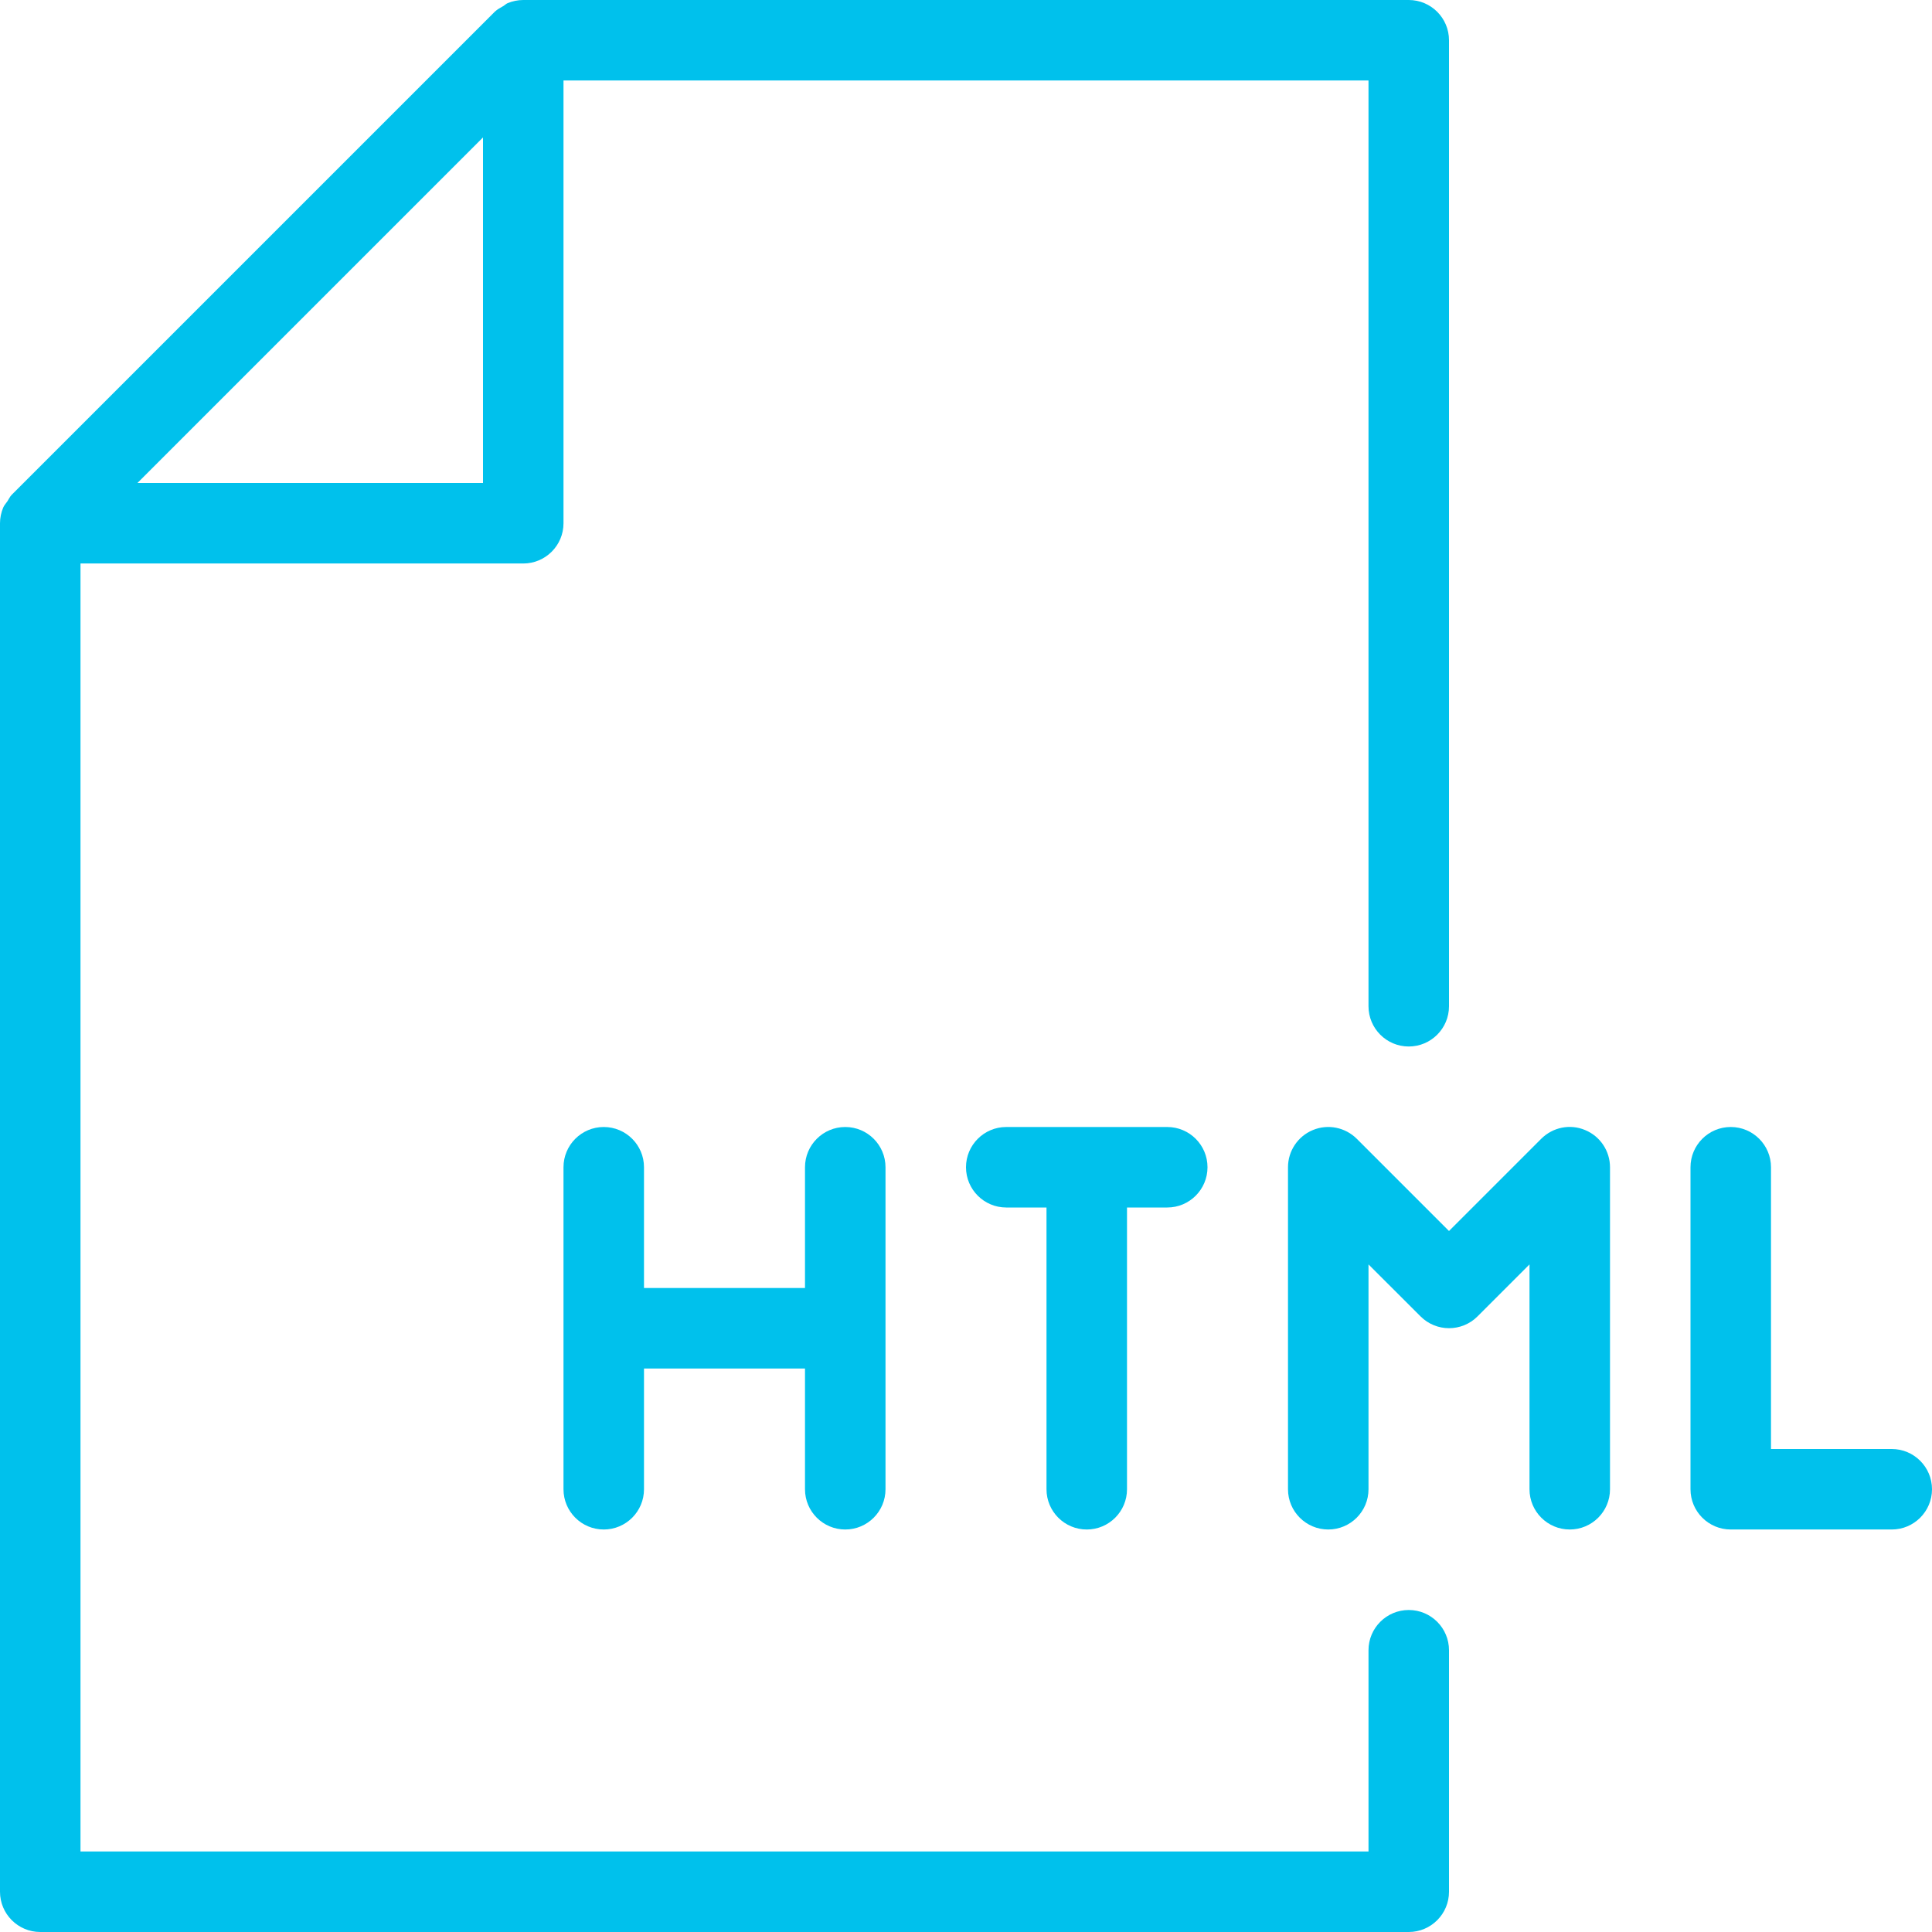
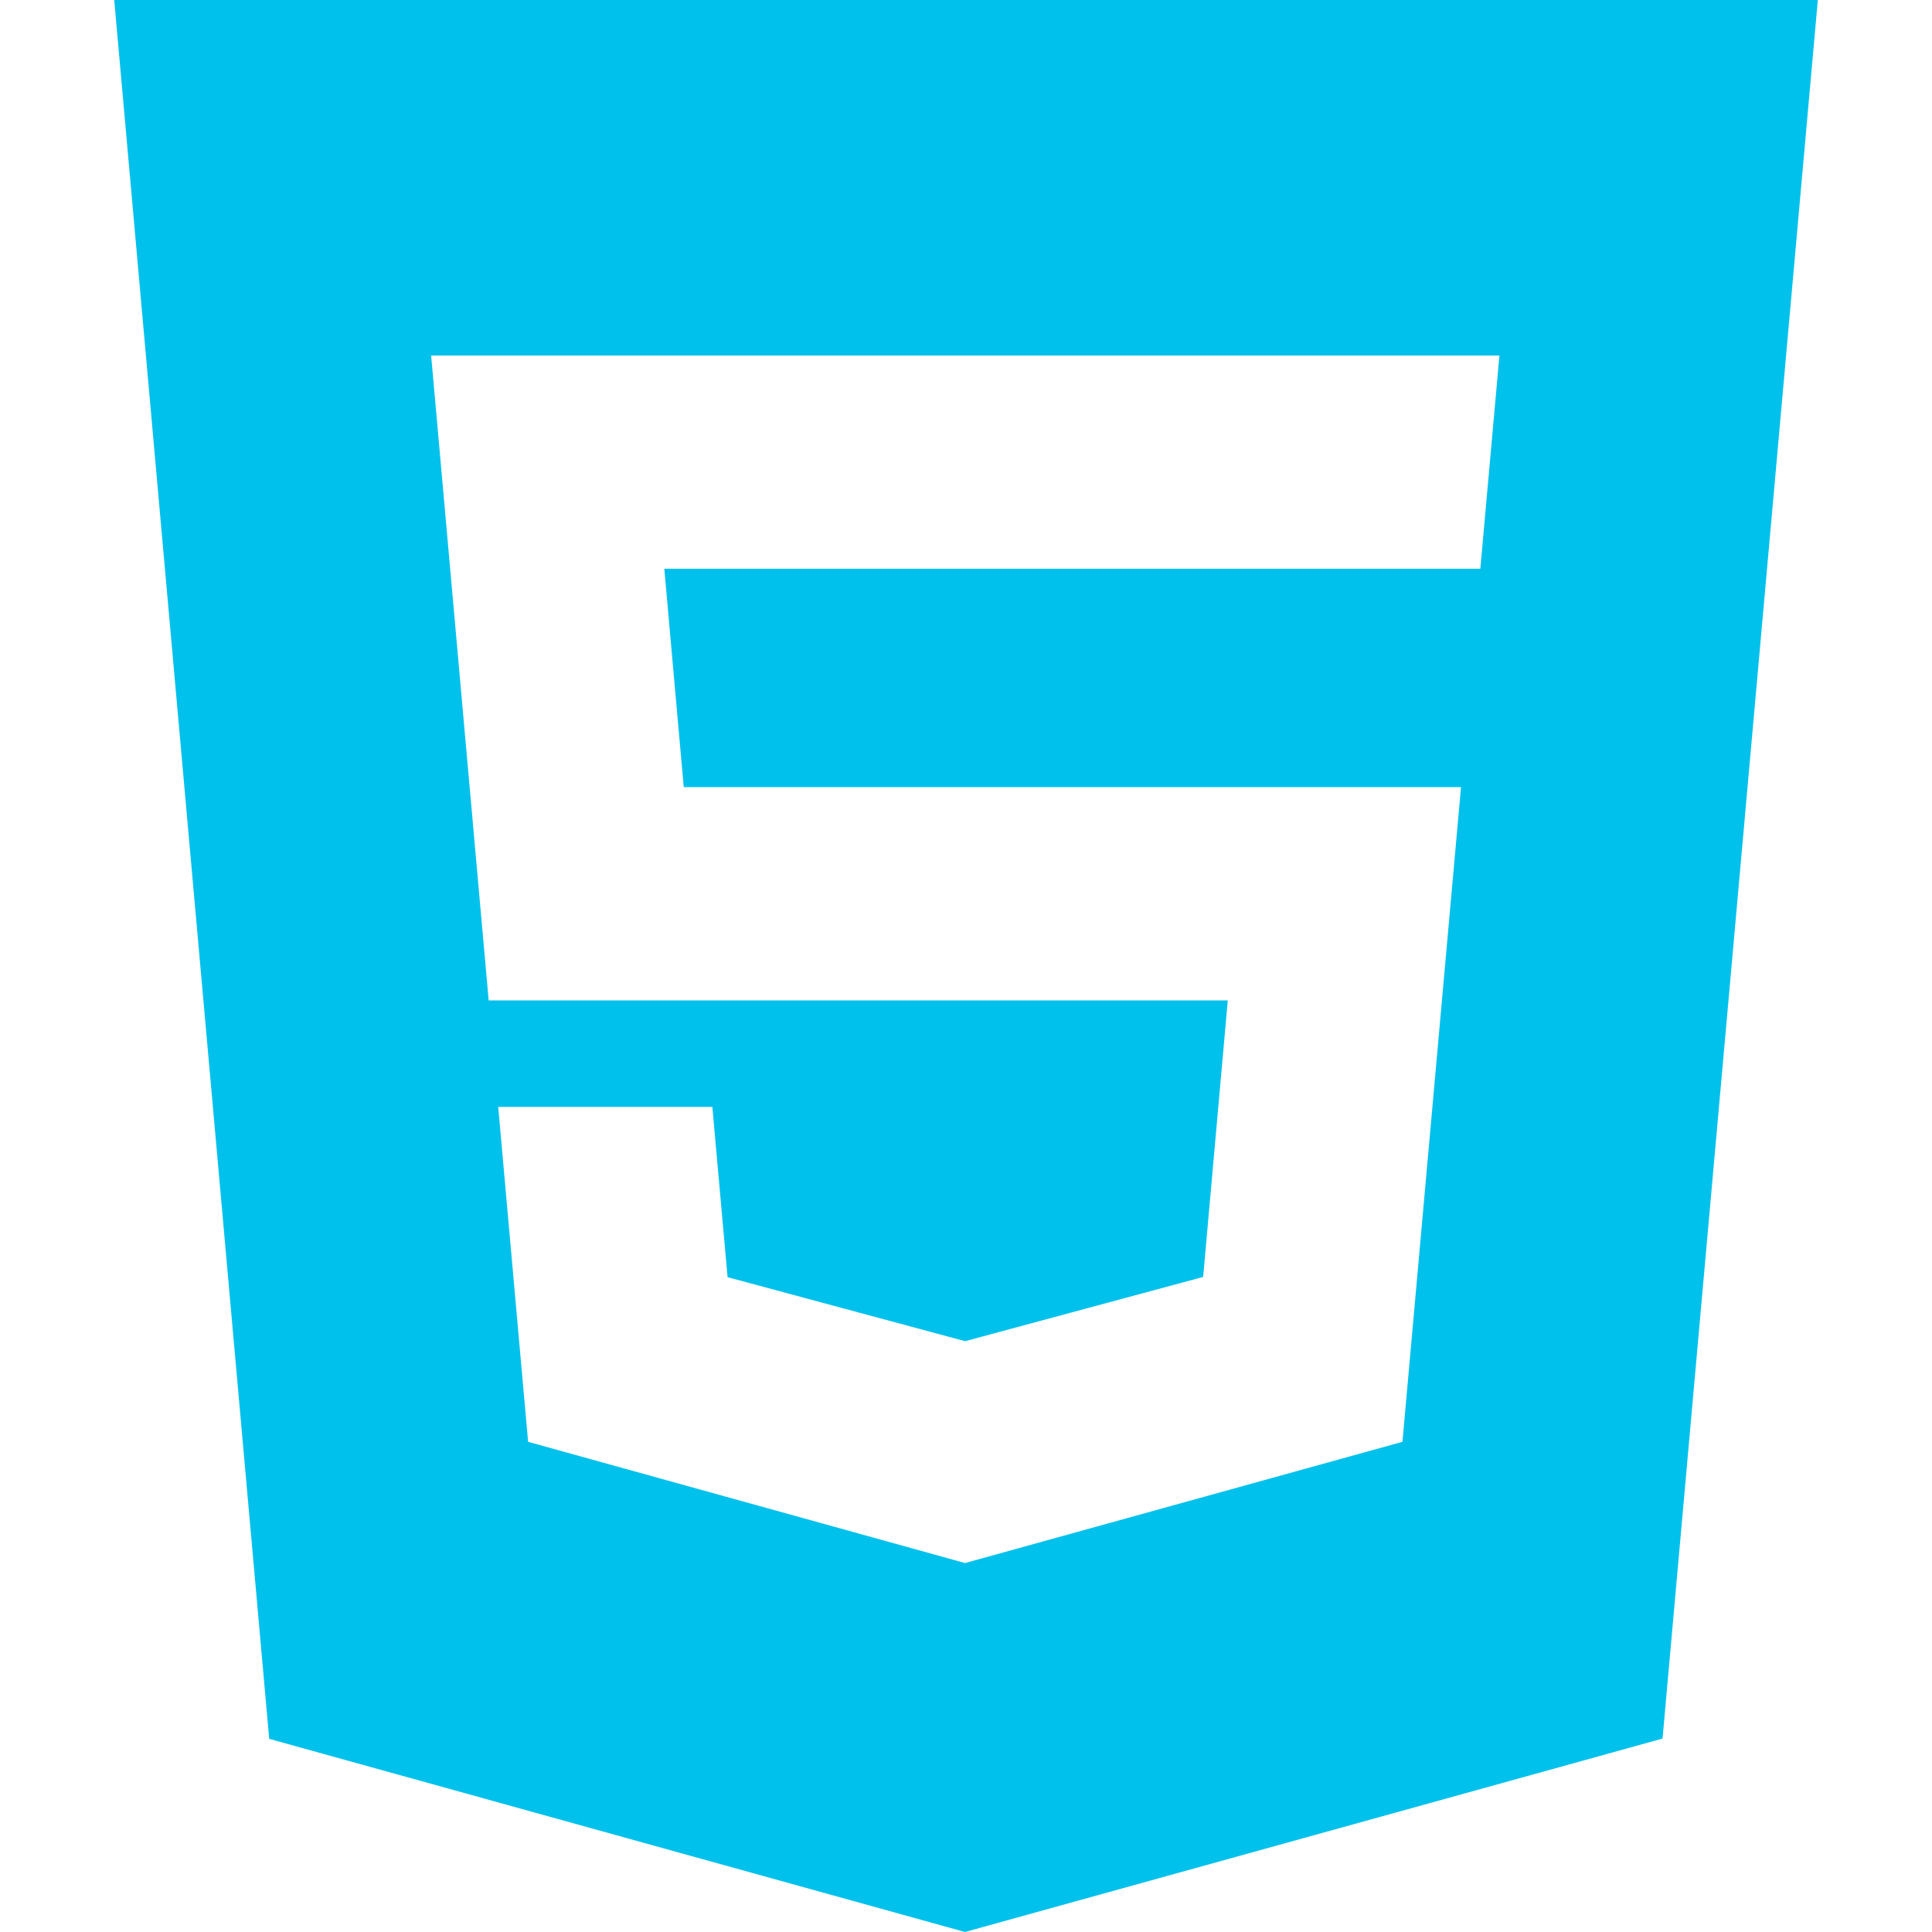
- <svg xmlns="http://www.w3.org/2000/svg" x="0px" y="0px" viewBox="0 0 512 512">
-   <path d="M224,298.667c-5.888,0-10.667,4.779-10.667,10.667v32h-42.667v-32c0-5.888-4.779-10.667-10.667-10.667    s-10.667,4.779-10.667,10.667v85.333c0,5.888,4.779,10.667,10.667,10.667s10.667-4.779,10.667-10.667v-32h42.667v32    c0,5.888,4.779,10.667,10.667,10.667s10.667-4.779,10.667-10.667v-85.333C234.667,303.445,229.888,298.667,224,298.667z" fill="#00C1EC" />
-   <path d="M309.333,298.667h-42.667c-5.888,0-10.667,4.779-10.667,10.667S260.779,320,266.667,320h10.667v74.667    c0,5.888,4.779,10.667,10.667,10.667s10.667-4.779,10.667-10.667V320h10.667c5.888,0,10.667-4.779,10.667-10.667    S315.221,298.667,309.333,298.667z" fill="#00C1EC" />
-   <path d="M420.075,299.477c-3.989-1.685-8.555-0.747-11.627,2.304L384,326.229l-24.448-24.448    c-3.051-3.029-7.637-3.968-11.627-2.304c-3.989,1.643-6.592,5.547-6.592,9.856v85.333c0,5.888,4.779,10.667,10.667,10.667    c5.888,0,10.667-4.779,10.667-10.667v-59.584l13.803,13.781c4.16,4.16,10.923,4.16,15.083,0l13.781-13.781v59.584    c0,5.888,4.779,10.667,10.667,10.667c5.888,0,10.667-4.779,10.667-10.667v-85.333C426.667,305.024,424.064,301.12,420.075,299.477    z" fill="#00C1EC" />
-   <path d="M501.333,384h-32v-74.667c0-5.888-4.779-10.667-10.667-10.667S448,303.445,448,309.333v85.333    c0,5.888,4.779,10.667,10.667,10.667h42.667c5.888,0,10.667-4.779,10.667-10.667S507.221,384,501.333,384z" fill="#00C1EC" />
-   <path d="M373.333,277.333c5.888,0,10.667-4.779,10.667-10.667v-256C384,4.779,379.221,0,373.333,0H138.667    c-1.429,0-2.837,0.299-4.139,0.832c-0.405,0.171-0.704,0.491-1.067,0.725c-0.811,0.469-1.664,0.896-2.347,1.557l-128,128    c-0.491,0.491-0.768,1.152-1.152,1.728c-0.384,0.576-0.875,1.067-1.131,1.707C0.299,135.851,0,137.237,0,138.667v362.667    C0,507.221,4.779,512,10.667,512h362.667c5.888,0,10.667-4.779,10.667-10.667v-64c0-5.888-4.779-10.667-10.667-10.667    c-5.888,0-10.667,4.779-10.667,10.667v53.333H21.333V149.333h117.333c5.888,0,10.667-4.779,10.667-10.667V21.333h213.333v245.333    C362.667,272.555,367.445,277.333,373.333,277.333z M128,128H36.416L128,36.416V128z" fill="#00C1EC" />
+ <svg xmlns="http://www.w3.org/2000/svg" version="1.1" width="32" height="32" viewBox="0 0 32 32">
+   <path d="M1.892 0l2.567 28.801 11.524 3.199 11.554-3.204 2.572-28.796h-28.216zM24.52 9.42h-13.517l0.322 3.617h12.874l-0.97 10.844-7.245 2.008-7.237-2.008-0.495-5.547h3.547l0.252 2.82 3.933 1.060 0.009-0.002 3.935-1.062 0.408-4.58h-12.242l-0.953-10.681h17.694l-0.316 3.532z" fill="#00C1EC" />
</svg>
